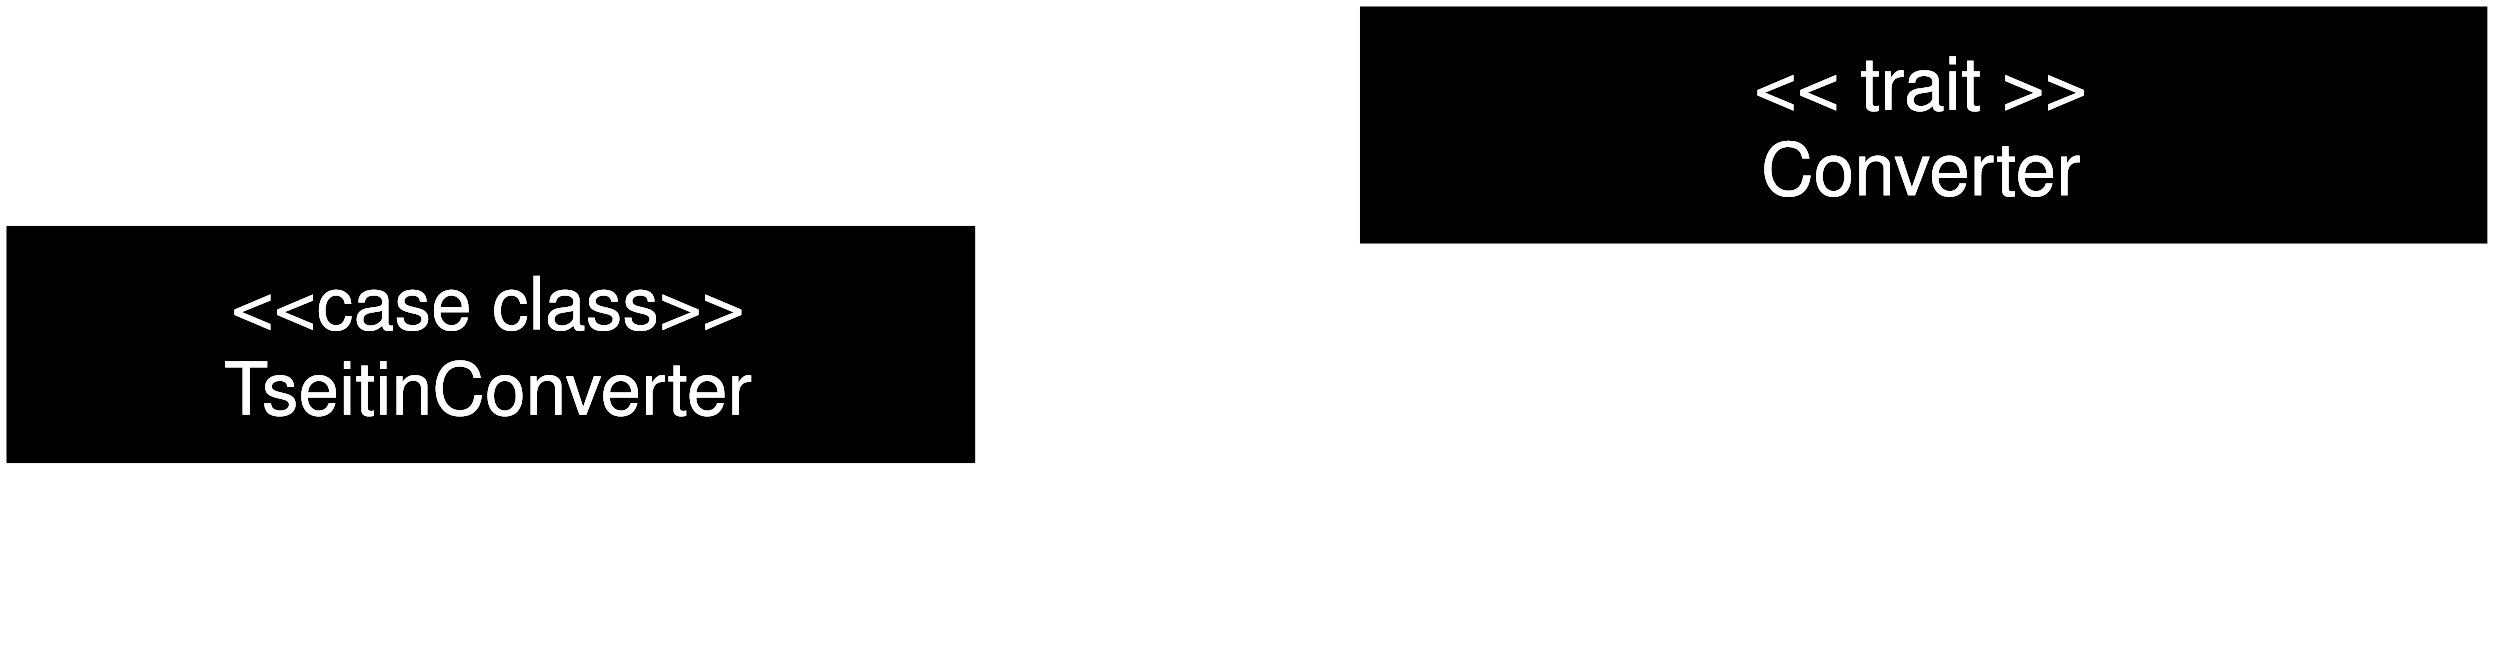
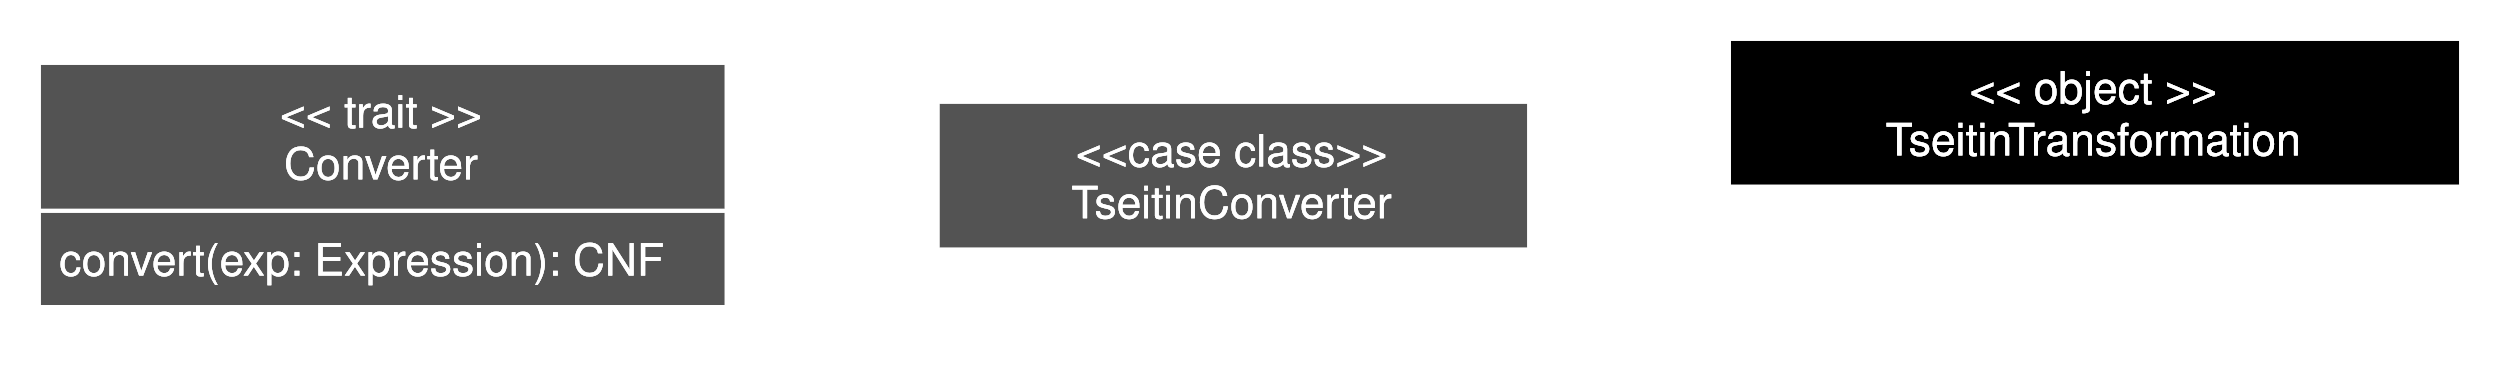
- <svg xmlns="http://www.w3.org/2000/svg" version="1.1" width="410px" height="109px" viewBox="-0.5 -0.5 410 109" class="ge-export-svg-dark" content="&lt;mxfile host=&quot;app.diagrams.net&quot; modified=&quot;2023-09-23T10:41:58.344Z&quot; agent=&quot;Mozilla/5.0 (X11; Ubuntu; Linux x86_64; rv:109.0) Gecko/20100101 Firefox/117.0&quot; version=&quot;21.8.0&quot; etag=&quot;nzs_IslUQkzZXLqu0yiP&quot; type=&quot;google&quot;&gt;&lt;diagram name=&quot;Page-1&quot; id=&quot;PG7yAWJkXT7RMIPwRXNm&quot;&gt;7VfLcpswFP0aZtJFM7xM3GWwk2bhdjJJZtouFbgGNQJ5hBzb+fpegQTI+JVMOu0i3ph7dPU69+gInGBSrL8Kssi/8RSY47vp2gmmjq9+Af4pZNMgXhhFDZIJmmqsA+7pC2jQ1+iSplBZiZJzJunCBhNelpBICyNC8JWdNufMnnVBMhgA9wlhQ/QHTWXeoGP/osNvgGa5mdmLvjQtBTHJbgNUOUn5qgcFV04wEZzL5qlYT4Ap9gwvTb/rPa3twgSU8pQOmtBnwpZ6b44fMewam/+EVKCoZKSqEMt0m/l3/GB9iY8PFVBJywkvn0FIEHp7cmM4q1a0YKTEKJ7zUt7rFhdjwmhW4nOCi8aeQayGoEj3pW6QfKFWklOWzsiGL9XWKkmSJxPFORf0BYclDJs8BLBZSK2c0LUy7lVPPbWACnNuDV9eC81IJXVOwhkji4o+1gtWKQURGS1jLiUvzEB8WaaQ6qgtax1IwZ9aoXiagGtSUKYOwA2wZ1DbNcw0i0atK4Lr6ihG13sr7LW6wRMHvAApNphiOox1jc1hM9Jbdcr1Io3lPdWONEb0YcnaodvZ7vBwkTJj0JsucK3pgvGJ0/mRPR1hqIWSSIgVs1VfxfjQ22kH1drerfNgh863BMpoLc5cFp2GtgtnlMpgLnfotKBpqoaLqwVJaJk9KN1OP3sdMqs7ToMOudMUBLWIJJHksT0YjDwCu+UVniyuxhdNbrzgtJQ1T6PYGU1rREg8e7hiQmtdAOp3BUrDR9TWO4dvUp+/W326/OGJ1R/v15pV9QMlDo9ambomkB/pqCOw18k+LOx/s7DQDS1PGYdDUY2joag894Cs9lvYaGRbmHeqiP+uhY0G+k4apZ7BGrV1iW1X6wWWvkKz+NQAk+/XAxVjHeRxK2v0artWOHQtBXHsO2e1VnI0QCh3OJntWDGSN3HPR8q7/AnGXhf/YzsLX21nu5S3rYS3+Fk0qHcBBcf9nM23q60MTWUYL1N11wroGdvh/A+dvKNOzPfMMZ0E76CTi0HlIMWvFR0iQTnPeEnYVYduWX2XM+P1G4sy+N8g5UbTQpaS269GbyYXCRSbn+qtyD133ZFBfqn083HQAtO1HqCJNv3oFgRFmtQ9W4MNAWrXVrkqvhQJ9N5S8PrHWw/M++3J15AARiR9tkc/cKfcKhF390kwtq8vL9q6lppV6V6vuSMw7D4Vm/Tuizu4+gM=&lt;/diagram&gt;&lt;/mxfile&gt;">
+ <svg xmlns="http://www.w3.org/2000/svg" version="1.1" width="676px" height="99px" viewBox="-0.5 -0.5 676 99" class="ge-export-svg-dark" content="&lt;mxfile host=&quot;app.diagrams.net&quot; modified=&quot;2023-09-24T15:18:02.226Z&quot; agent=&quot;Mozilla/5.0 (Macintosh; Intel Mac OS X 10_15_7) AppleWebKit/537.36 (KHTML, like Gecko) Chrome/116.0.0.0 Safari/537.36&quot; version=&quot;21.8.1&quot; etag=&quot;v-MoskvkH4derK-BftFi&quot; type=&quot;google&quot;&gt;&lt;diagram name=&quot;Pagina-1&quot; id=&quot;xVlmzScnLLFX5ookfSt9&quot;&gt;7VhNb9s4EP01BtpDAkm0bOUY2cn2kC6CJkB3j4xES2wpUiDp2O6v3yFFfdCyEyeboNhuk4M1j8MhOXzzxtYELartHxLX5WeREzaJgnw7QctJFKHkAsGHQXYNEs4ukgYpJM0bLOiBO/qDOMfIoWuaE+WwBtJCME1rH8wE5yTTHoalFBvfbSVY7gE1Loi3DQPcZZiRkdtXmuuyQZNo3uOfCC3KdmU4YDNS4dbZBVYlzsVmAKGrCVpIIXTzVG0XhJns+Xm5PjLabUwSrk+Z4BL6iNnanW0SzRhMTdvPDCtiUsmwUoAVbqz9nEQoDODxXhGqKV8I/kikJtIdT+/anKkNrRjmYKUrwfWdGzFzMaMFh+cMNg0zUWpCUEj3pRvQojY7KSnLb/BOrM3RlMbZ99ZKSyHpDwiLGQyFAMCw1I4508DzuDMz3dKSKPC5bfMVdtANVtr5ZIIxXCv6YDdsXCosC8pTobWo2kBizXOSO6u7VmtoKb53RAldAq5xRZkpgE+EPRJz3DYzzaaB62BTxhaCCWlziFax+e9CDkYC++ciHMLdPZu72R7lStgxEGqXiIpouQMXN+EMRa5M27oN0LQBNn0VhDNH7XJQAbHDsCu8ogverfcFChXzgpF+wRAF3nooCU5bztByuBxmwCuONUnNLalhRcDD4Kw9ZOvkcM2gAzWzR3ZGLdFLXfV83CdBy3pGVvoA5yua5yZcqmqcUV7cmxpYnoU9cmMnLlGPfHEpQJaQGmv80BUZww+E3QoFVSpMfNn4prWgXNs8xekkXlpEAoU47BhTywwCtbAhph6eYe6gpn8yk6PDTHZEmp7Io+Q4az3+PEGW6bMCa5oXZFpPjFQf1dffwvoLC2s8D/eENULn8ZijyWzM0Xbqy6Q1jn1pDU8tifeV1nhULVnD+w9kC0y9hLGrbQ1EUiBiHxtg8ef1qCbgLvTzEtuw31fT6VhNDSRg7opZ5pUgzIQfUFhfSVNI3iKAWwRNjRZgh739y8js9MUye4jC+5x6jc7ORhwgOXxndyakuhSF4Jhd9eietPQ+N8L2WiMo34jWO5dgvNbCb+qvviZIoNz95aJY42/jeR635nLrZjbWro3zxtdrcuRdrhJrmZFBD4XmBJpMhvd9krRJwrCmj370JzTq1hTPQBLD9kY7SUwiP0izLzfvX6nO/JQeLR6+mZ+STzZp9yPoXmKuVkLCrz3zXasf/92736R3v2MnDsPpHu3C+VjE2tcVXh+OnuX4f6cPJ6OK0A21/4d9eF/H35+j8xd31UOEfIuuevEzumrXHM+C8wCS4XVI0wae7pHWuiWSwmmNcDowvzQv/syua8saQK6pObgdz7Eq7Z7DV/fG5O1745FrArN/Q9hUd/+iFV39Aw==&lt;/diagram&gt;&lt;/mxfile&gt;">
  <defs>
-     <clipPath id="mx-clip-226-45-178-26-0">
-       <rect x="226" y="45" width="178" height="26" />
+     <clipPath id="mx-clip-14-62-178-26-0">
+       <rect x="14" y="62" width="178" height="26" />
    </clipPath>
-     <clipPath id="mx-clip-226-71-178-36-0">
-       <rect x="226" y="71" width="178" height="36" />
+     <clipPath id="mx-clip-471-55-190-26-0">
+       <rect x="471" y="55" width="190" height="26" />
    </clipPath>
    <style type="text/css">svg.ge-export-svg-dark &gt; * { filter: invert(100%) hue-rotate(180deg); }
svg.ge-export-svg-dark image { filter: invert(100%) hue-rotate(180deg) }</style>
  </defs>
  <g>
-     <path d="M 0 76 L 0 36 L 160 36 L 160 76" fill="rgb(255, 255, 255)" stroke="rgb(0, 0, 0)" stroke-miterlimit="10" pointer-events="all" />
-     <path d="M 0 76 L 0 86 L 160 86 L 160 76" fill="none" stroke="rgb(0, 0, 0)" stroke-miterlimit="10" pointer-events="none" />
-     <path d="M 0 76 L 160 76" fill="none" stroke="rgb(0, 0, 0)" stroke-miterlimit="10" pointer-events="none" />
-     <g fill="rgb(0, 0, 0)" font-family="Helvetica" text-anchor="middle" font-size="12px">
-       <text x="79.5" y="53.5">&lt;&lt;case class&gt;&gt;</text>
-       <text x="79.5" y="67.5">TseitinConverter</text>
+     <path d="M 253 67 L 253 27 L 413 27 L 413 67" fill="#f5f5f5" stroke="#000000" stroke-miterlimit="10" pointer-events="all" />
+     <path d="M 253 67 L 253 77 L 413 77 L 413 67" fill="none" stroke="#000000" stroke-miterlimit="10" pointer-events="none" />
+     <path d="M 253 67 L 413 67" fill="none" stroke="#000000" stroke-miterlimit="10" pointer-events="none" />
+     <g fill="#000000" font-family="Helvetica" text-anchor="middle" font-size="12px">
+       <text x="332.5" y="44.5">&lt;&lt;case class&gt;&gt;</text>
+       <text x="332.5" y="58.5">TseitinConverter</text>
    </g>
-     <path d="M 0 80 L 160 80" fill="none" stroke="rgb(0, 0, 0)" stroke-miterlimit="10" pointer-events="all" />
-     <path d="M 222 40 L 222 0 L 408 0 L 408 40" fill="rgb(255, 255, 255)" stroke="rgb(0, 0, 0)" stroke-miterlimit="10" pointer-events="all" />
-     <path d="M 222 40 L 222 108 L 408 108 L 408 40" fill="none" stroke="rgb(0, 0, 0)" stroke-miterlimit="10" pointer-events="none" />
-     <path d="M 222 40 L 408 40" fill="none" stroke="rgb(0, 0, 0)" stroke-miterlimit="10" pointer-events="none" />
-     <g fill="rgb(0, 0, 0)" font-family="Helvetica" text-anchor="middle" font-size="12px">
-       <text x="314.5" y="17.5">&lt;&lt; trait &gt;&gt;</text>
-       <text x="314.5" y="31.5">Converter</text>
+     <path d="M 253 71 L 413 71" fill="none" stroke="#000000" stroke-miterlimit="10" pointer-events="all" />
+     <path d="M 10 56.5 L 10 16.5 L 196 16.5 L 196 56.5" fill="#f5f5f5" stroke="#000000" stroke-miterlimit="10" pointer-events="all" />
+     <path d="M 10 56.5 L 10 87.5 L 196 87.5 L 196 56.5" fill="none" stroke="#000000" stroke-miterlimit="10" pointer-events="none" />
+     <path d="M 10 56.5 L 196 56.5" fill="none" stroke="#000000" stroke-miterlimit="10" pointer-events="none" />
+     <g fill="#000000" font-family="Helvetica" text-anchor="middle" font-size="12px">
+       <text x="102.5" y="34">&lt;&lt; trait &gt;&gt;</text>
+       <text x="102.5" y="48">Converter</text>
    </g>
-     <rect x="222" y="40" width="186" height="26" fill="none" stroke="none" pointer-events="all" />
-     <g fill="rgb(0, 0, 0)" font-family="Helvetica" clip-path="url(#mx-clip-226-45-178-26-0)" font-size="12px">
-       <text x="227.5" y="57.5">convert(exp: Expression): CNF</text>
+     <rect x="10" y="56.5" width="186" height="26" fill="#f5f5f5" stroke="#000000" pointer-events="all" />
+     <g fill="#000000" font-family="Helvetica" clip-path="url(#mx-clip-14-62-178-26-0)" font-size="12px">
+       <text x="15.5" y="74">convert(exp: Expression): CNF</text>
    </g>
-     <rect x="222" y="66" width="186" height="36" fill="none" stroke="none" pointer-events="all" />
-     <g fill="rgb(0, 0, 0)" font-family="Helvetica" clip-path="url(#mx-clip-226-71-178-36-0)" font-size="12px">
-       <text x="227.5" y="83.5">memoize(f: Expression =&gt; CNF): </text>
-       <text x="227.5" y="97.5">Expression =&gt; CNF</text>
+     <path d="M 253 52 L 202.37 52" fill="none" stroke="#000000" stroke-miterlimit="10" pointer-events="stroke" />
+     <path d="M 197.12 52 L 204.12 48.5 L 202.37 52 L 204.12 55.5 Z" fill="#000000" stroke="#000000" stroke-miterlimit="10" pointer-events="all" />
+     <path d="M 467 50 L 467 10 L 665 10 L 665 50" fill="rgb(255, 255, 255)" stroke="rgb(0, 0, 0)" stroke-miterlimit="10" pointer-events="all" />
+     <path d="M 467 50 L 467 82 L 665 82 L 665 50" fill="none" stroke="rgb(0, 0, 0)" stroke-miterlimit="10" pointer-events="none" />
+     <path d="M 467 50 L 665 50" fill="none" stroke="rgb(0, 0, 0)" stroke-miterlimit="10" pointer-events="none" />
+     <g fill="#000000" font-family="Helvetica" text-anchor="middle" font-size="12px">
+       <text x="565.5" y="27.5">&lt;&lt; object &gt;&gt;</text>
+       <text x="565.5" y="41.5">TseitinTransformation</text>
    </g>
-     <path d="M 160 61 L 191 61 L 214.7 61.56" fill="none" stroke="rgb(0, 0, 0)" stroke-miterlimit="10" pointer-events="stroke" />
-     <path d="M 219.95 61.68 L 212.87 65.02 L 214.7 61.56 L 213.04 58.02 Z" fill="rgb(0, 0, 0)" stroke="rgb(0, 0, 0)" stroke-miterlimit="10" pointer-events="all" />
+     <rect x="467" y="50" width="198" height="26" fill="none" stroke="none" pointer-events="all" />
+     <g fill="#000000" font-family="Helvetica" clip-path="url(#mx-clip-471-55-190-26-0)" font-size="12px">
+       <text x="472.5" y="67.5">tseitin(exp: Expression): CNF</text>
+     </g>
+     <path d="M 413 52 L 437.33 52 L 459.42 52.12" fill="none" stroke="rgb(0, 0, 0)" stroke-miterlimit="10" stroke-dasharray="3 3" pointer-events="stroke" />
+     <path d="M 453.52 55.59 L 460.54 52.13 L 453.56 48.59" fill="none" stroke="rgb(0, 0, 0)" stroke-miterlimit="10" pointer-events="all" />
  </g>
</svg>
